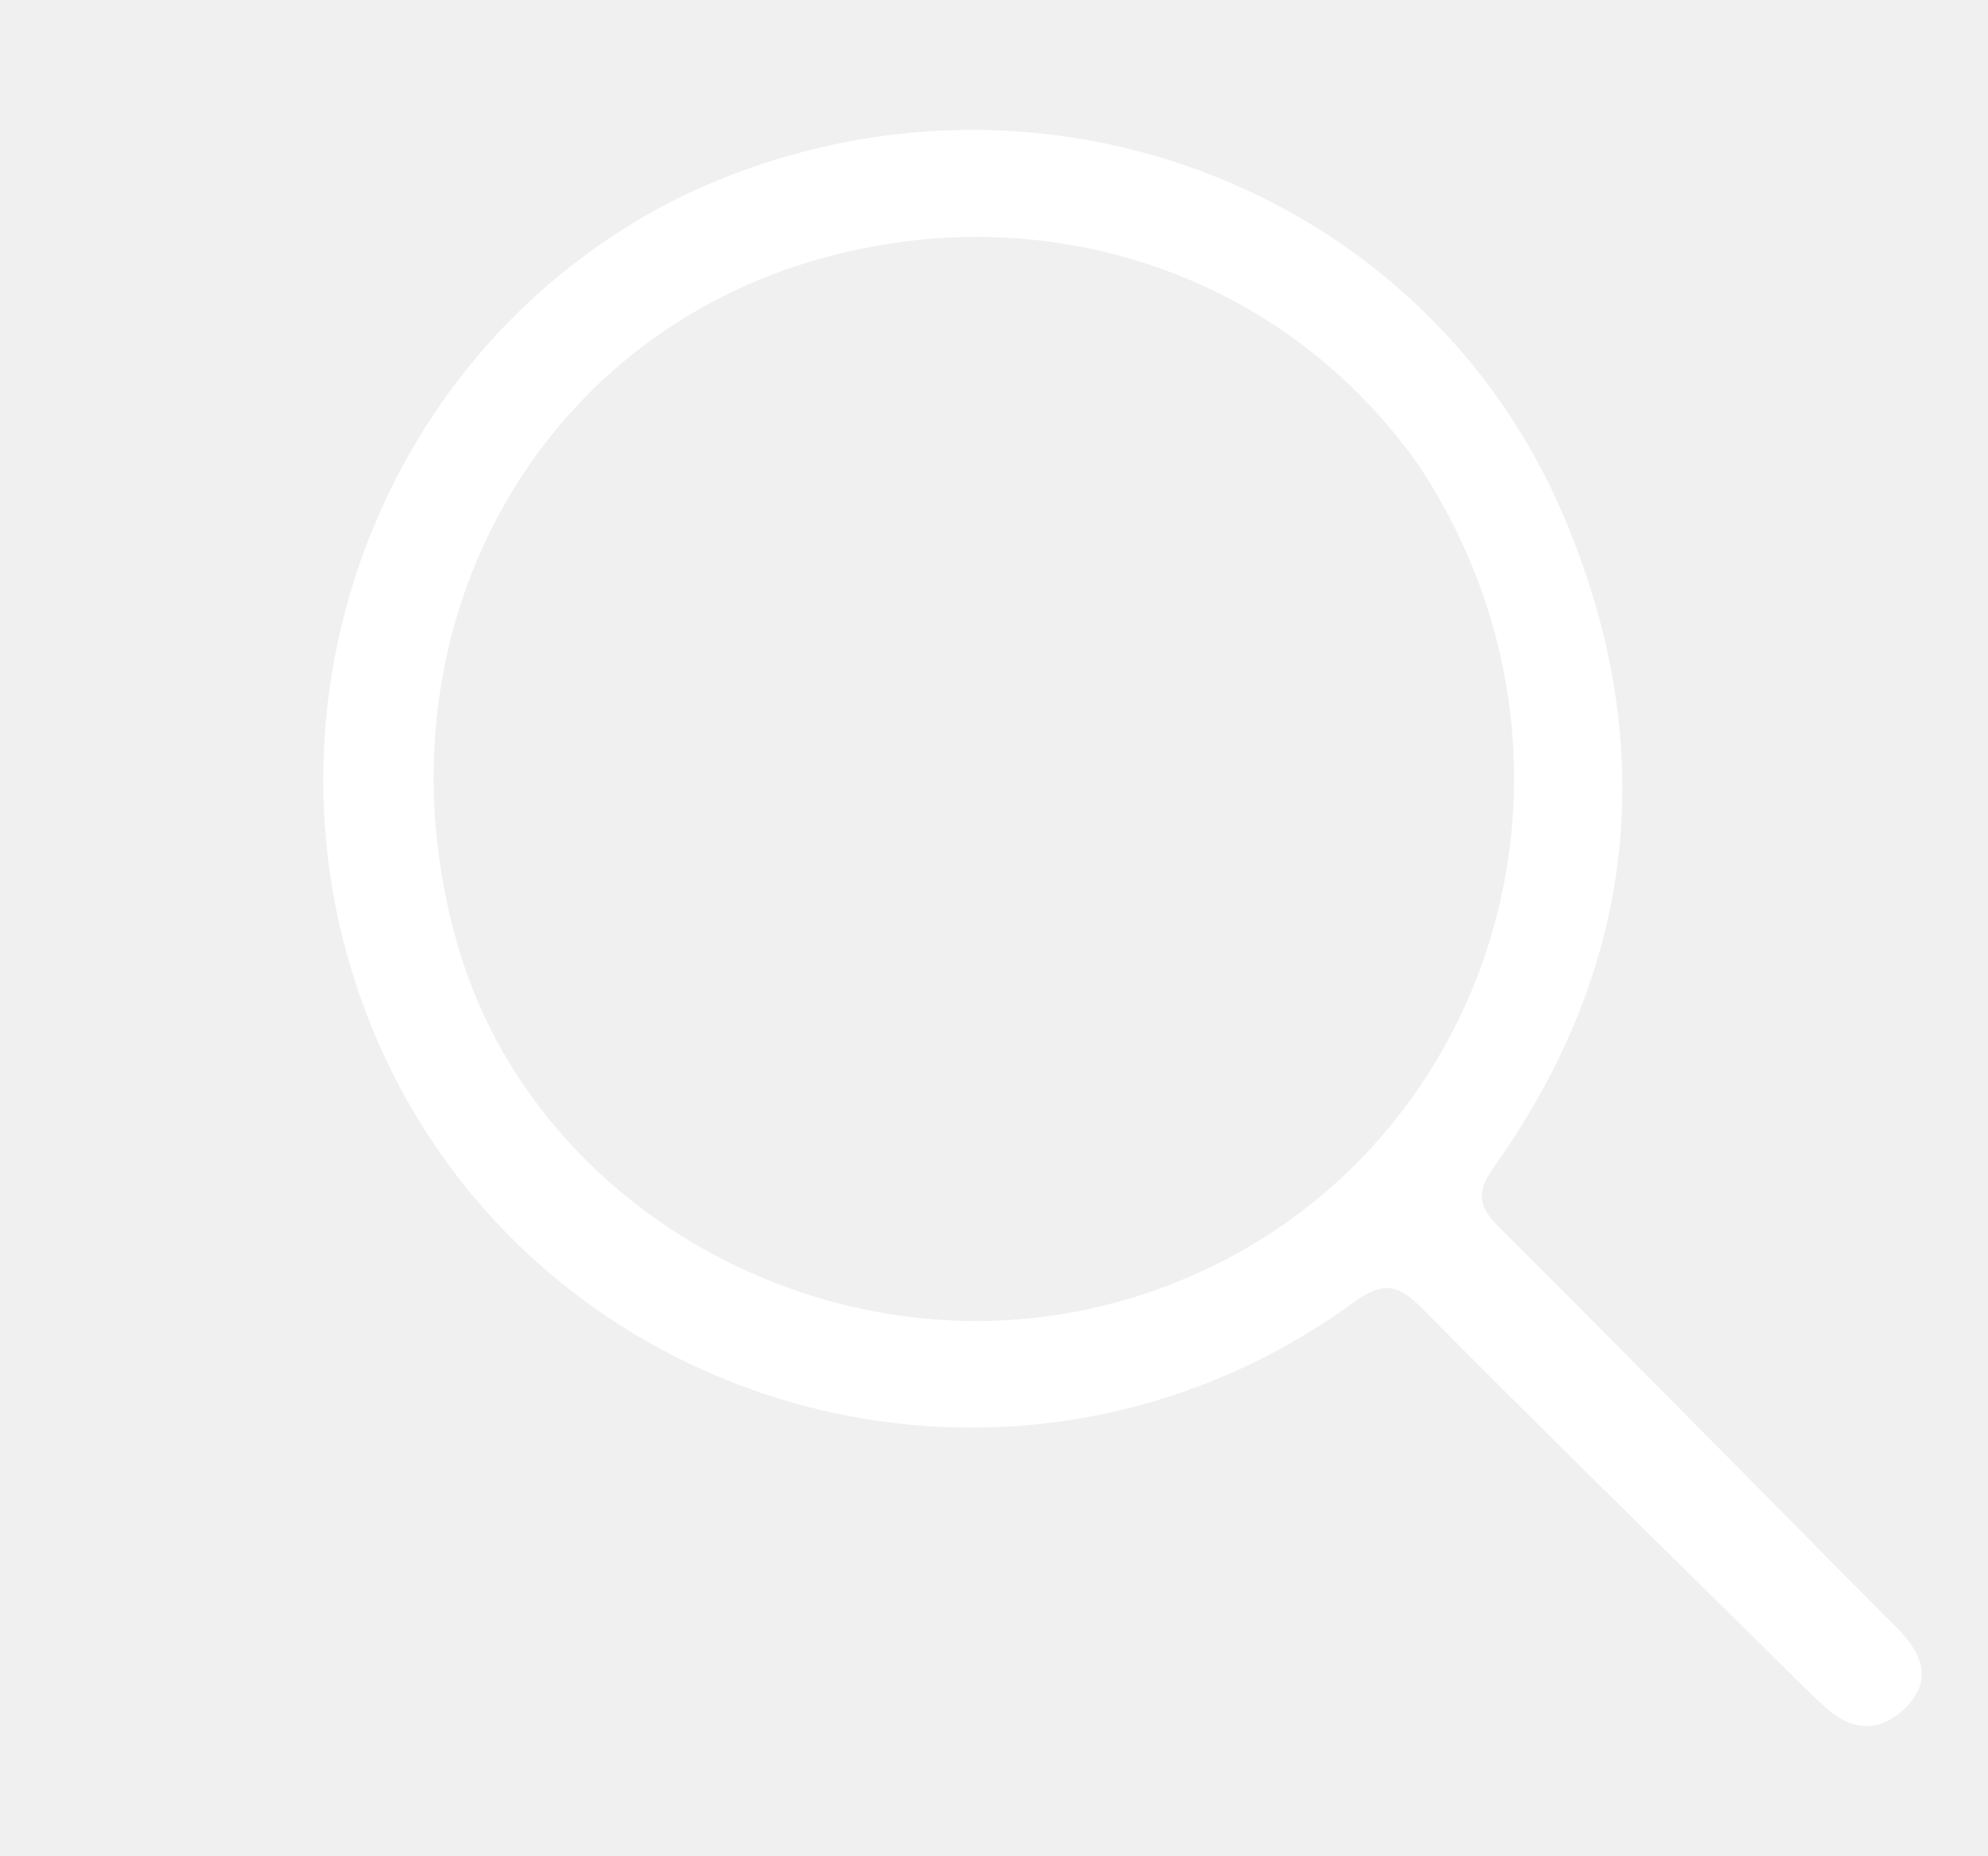
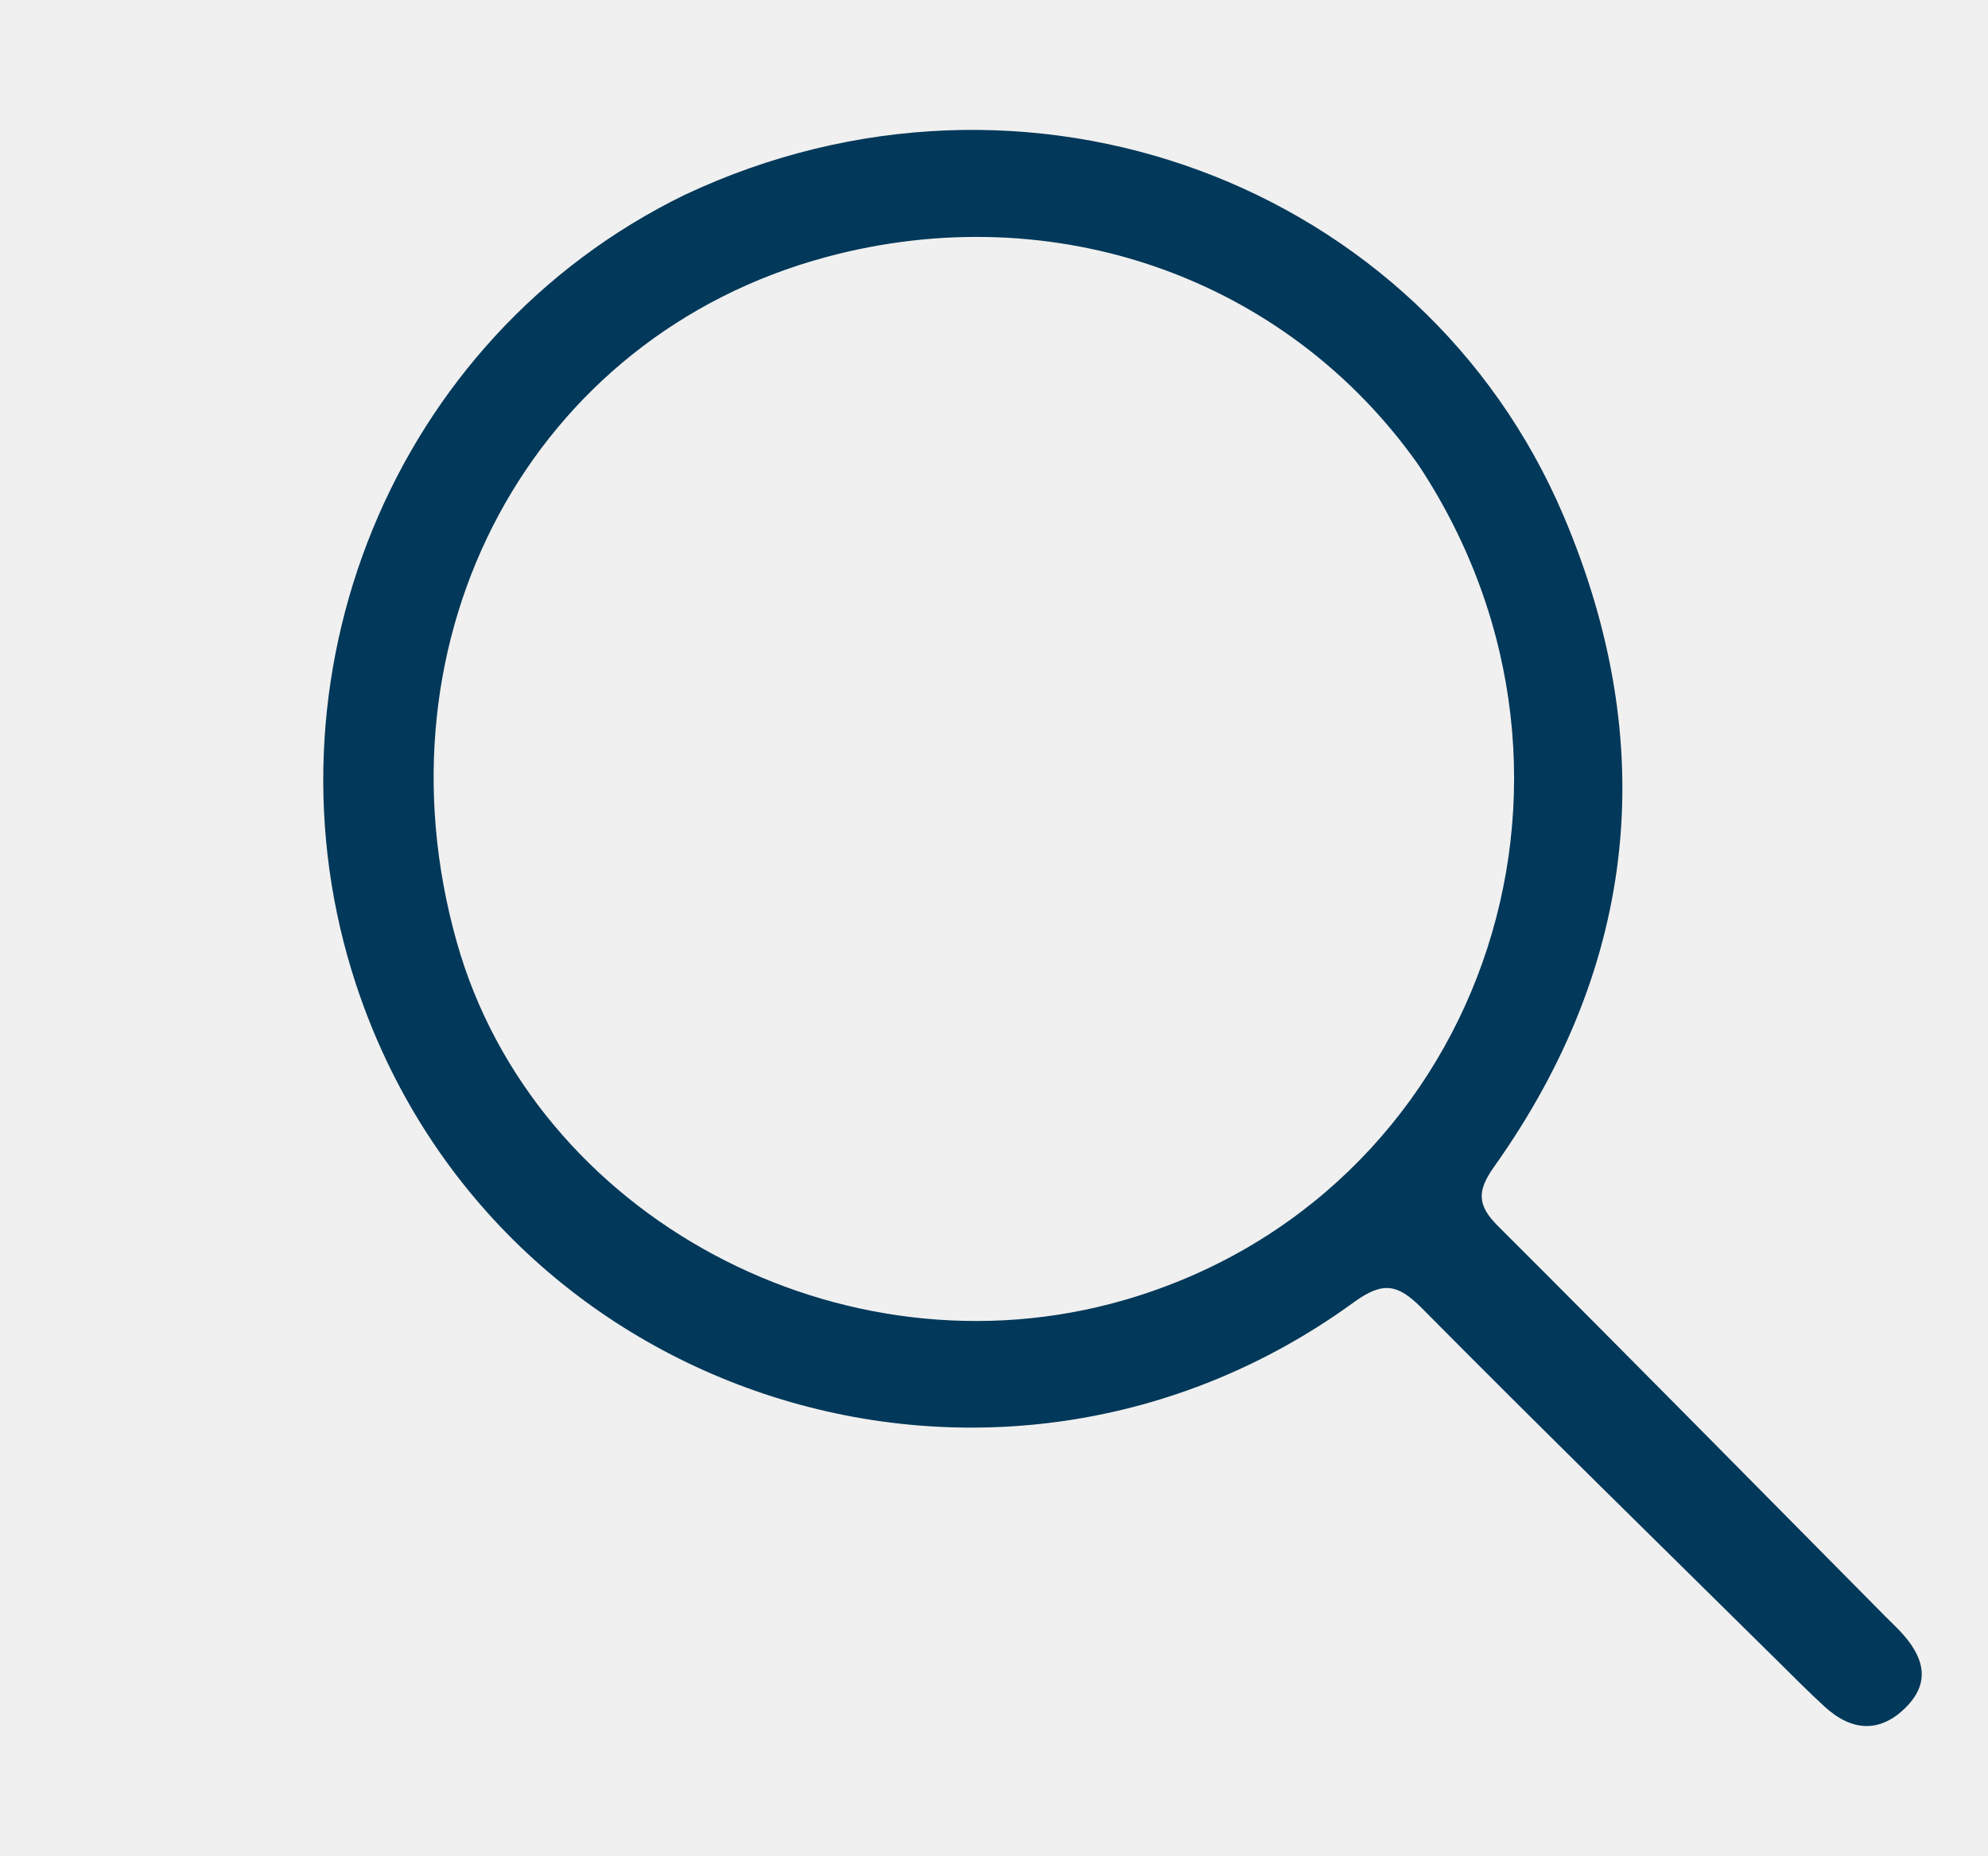
<svg xmlns="http://www.w3.org/2000/svg" version="1.1" id="Layer_1" x="0px" y="0px" width="100%" viewBox="0 0 240 224" enable-background="new 0 0 240 224" xml:space="preserve">
-   <path fill="#FFFFFF" opacity="1" stroke="none" d=" M82.659,23.525   C123.958,4.083 171.723,22.2 188.759,62.267   C200.379,89.596 197.847,116.275 180.373,140.858   C178.308,143.762 178.308,145.487 180.841,148.014   C196.522,163.655 212.057,179.441 227.642,195.178   C228.228,195.77 228.84,196.336 229.409,196.943   C232.117,199.832 233.26,202.964 230.062,206.142   C226.913,209.271 223.515,208.982 220.316,206.068   C218.47,204.387 216.713,202.608 214.937,200.852   C200.488,186.573 185.962,172.369 171.666,157.939   C168.775,155.02 166.979,154.642 163.448,157.21   C120.384,188.538 59.557,169.057 42.995,118.884   C30.873,82.162 47.183,40.826 82.659,23.525  M171.294,56.204   C155.303,33.475 127.216,23.607 99.691,31.045   C64.23,40.629 44.733,76.825 55.146,113.741   C64.495,146.882 101.688,166.818 135.749,156.943   C178.417,144.574 196.445,94.365 171.294,56.204  z" />
+   <path fill="#023859" opacity="1" stroke="none" d=" M82.659,23.525   C123.958,4.083 171.723,22.2 188.759,62.267   C200.379,89.596 197.847,116.275 180.373,140.858   C178.308,143.762 178.308,145.487 180.841,148.014   C196.522,163.655 212.057,179.441 227.642,195.178   C228.228,195.77 228.84,196.336 229.409,196.943   C232.117,199.832 233.26,202.964 230.062,206.142   C226.913,209.271 223.515,208.982 220.316,206.068   C218.47,204.387 216.713,202.608 214.937,200.852   C200.488,186.573 185.962,172.369 171.666,157.939   C168.775,155.02 166.979,154.642 163.448,157.21   C120.384,188.538 59.557,169.057 42.995,118.884   C30.873,82.162 47.183,40.826 82.659,23.525  M171.294,56.204   C155.303,33.475 127.216,23.607 99.691,31.045   C64.23,40.629 44.733,76.825 55.146,113.741   C64.495,146.882 101.688,166.818 135.749,156.943   C178.417,144.574 196.445,94.365 171.294,56.204  z" />
</svg>
